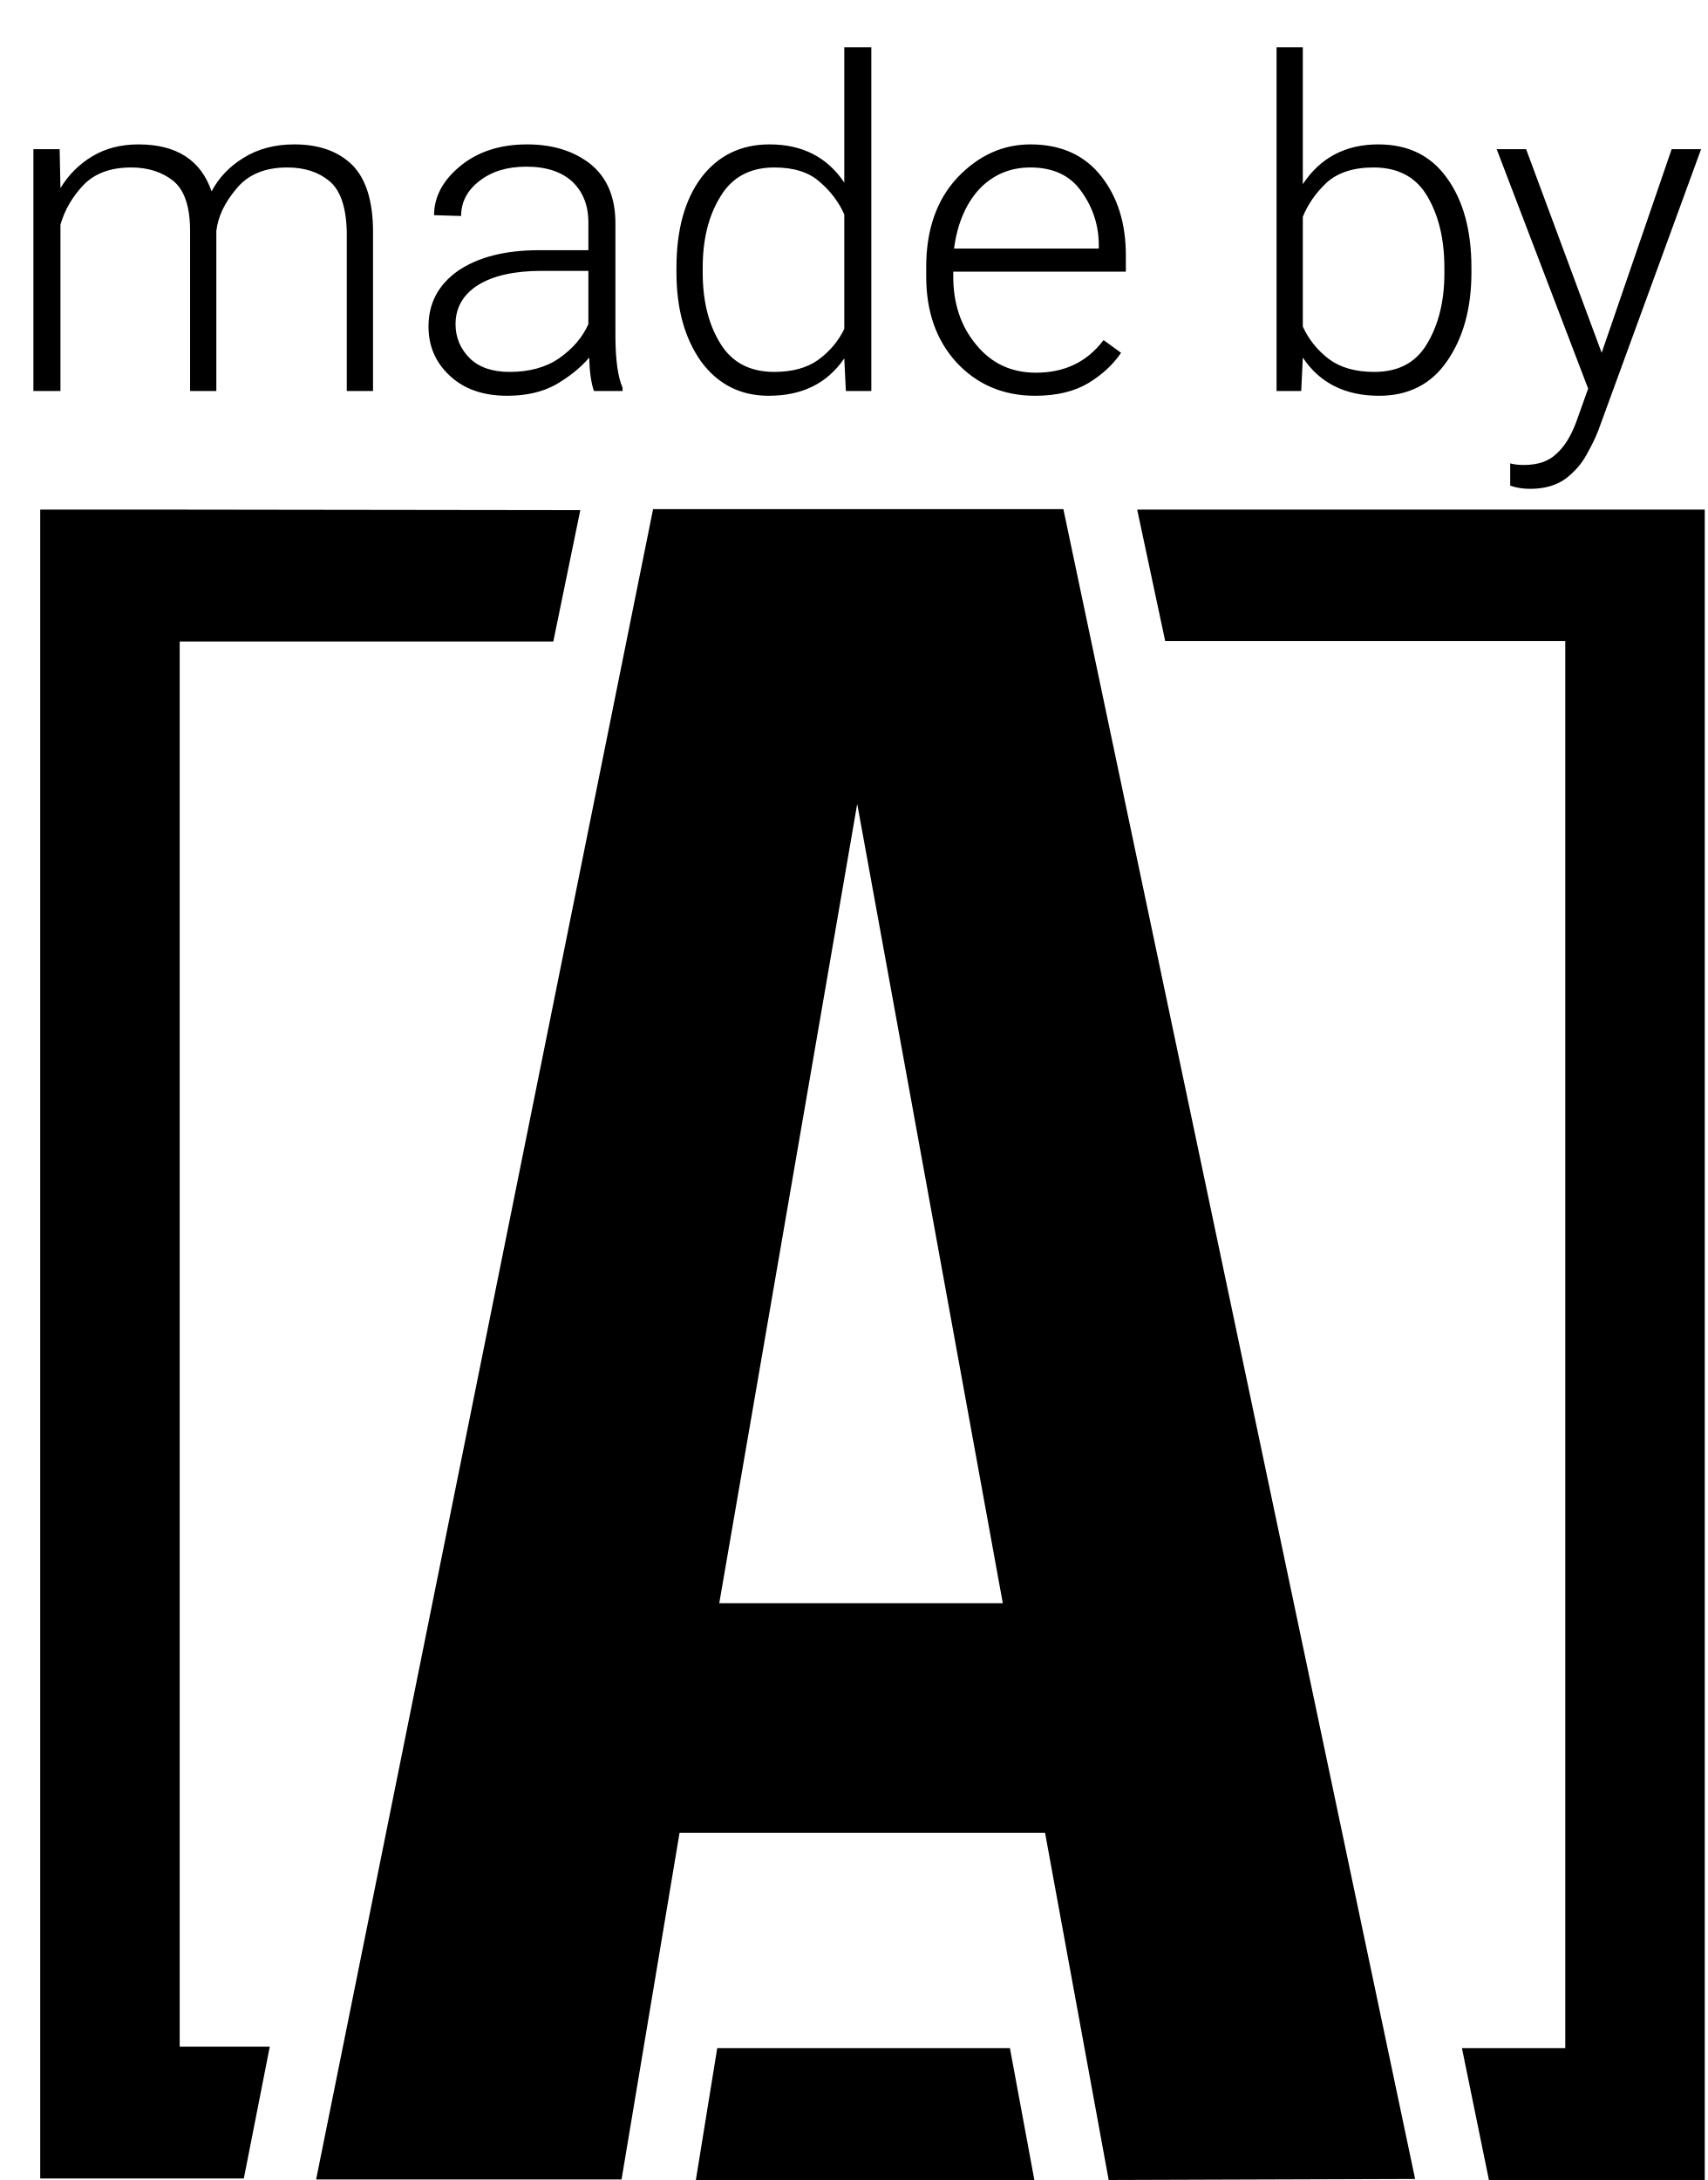
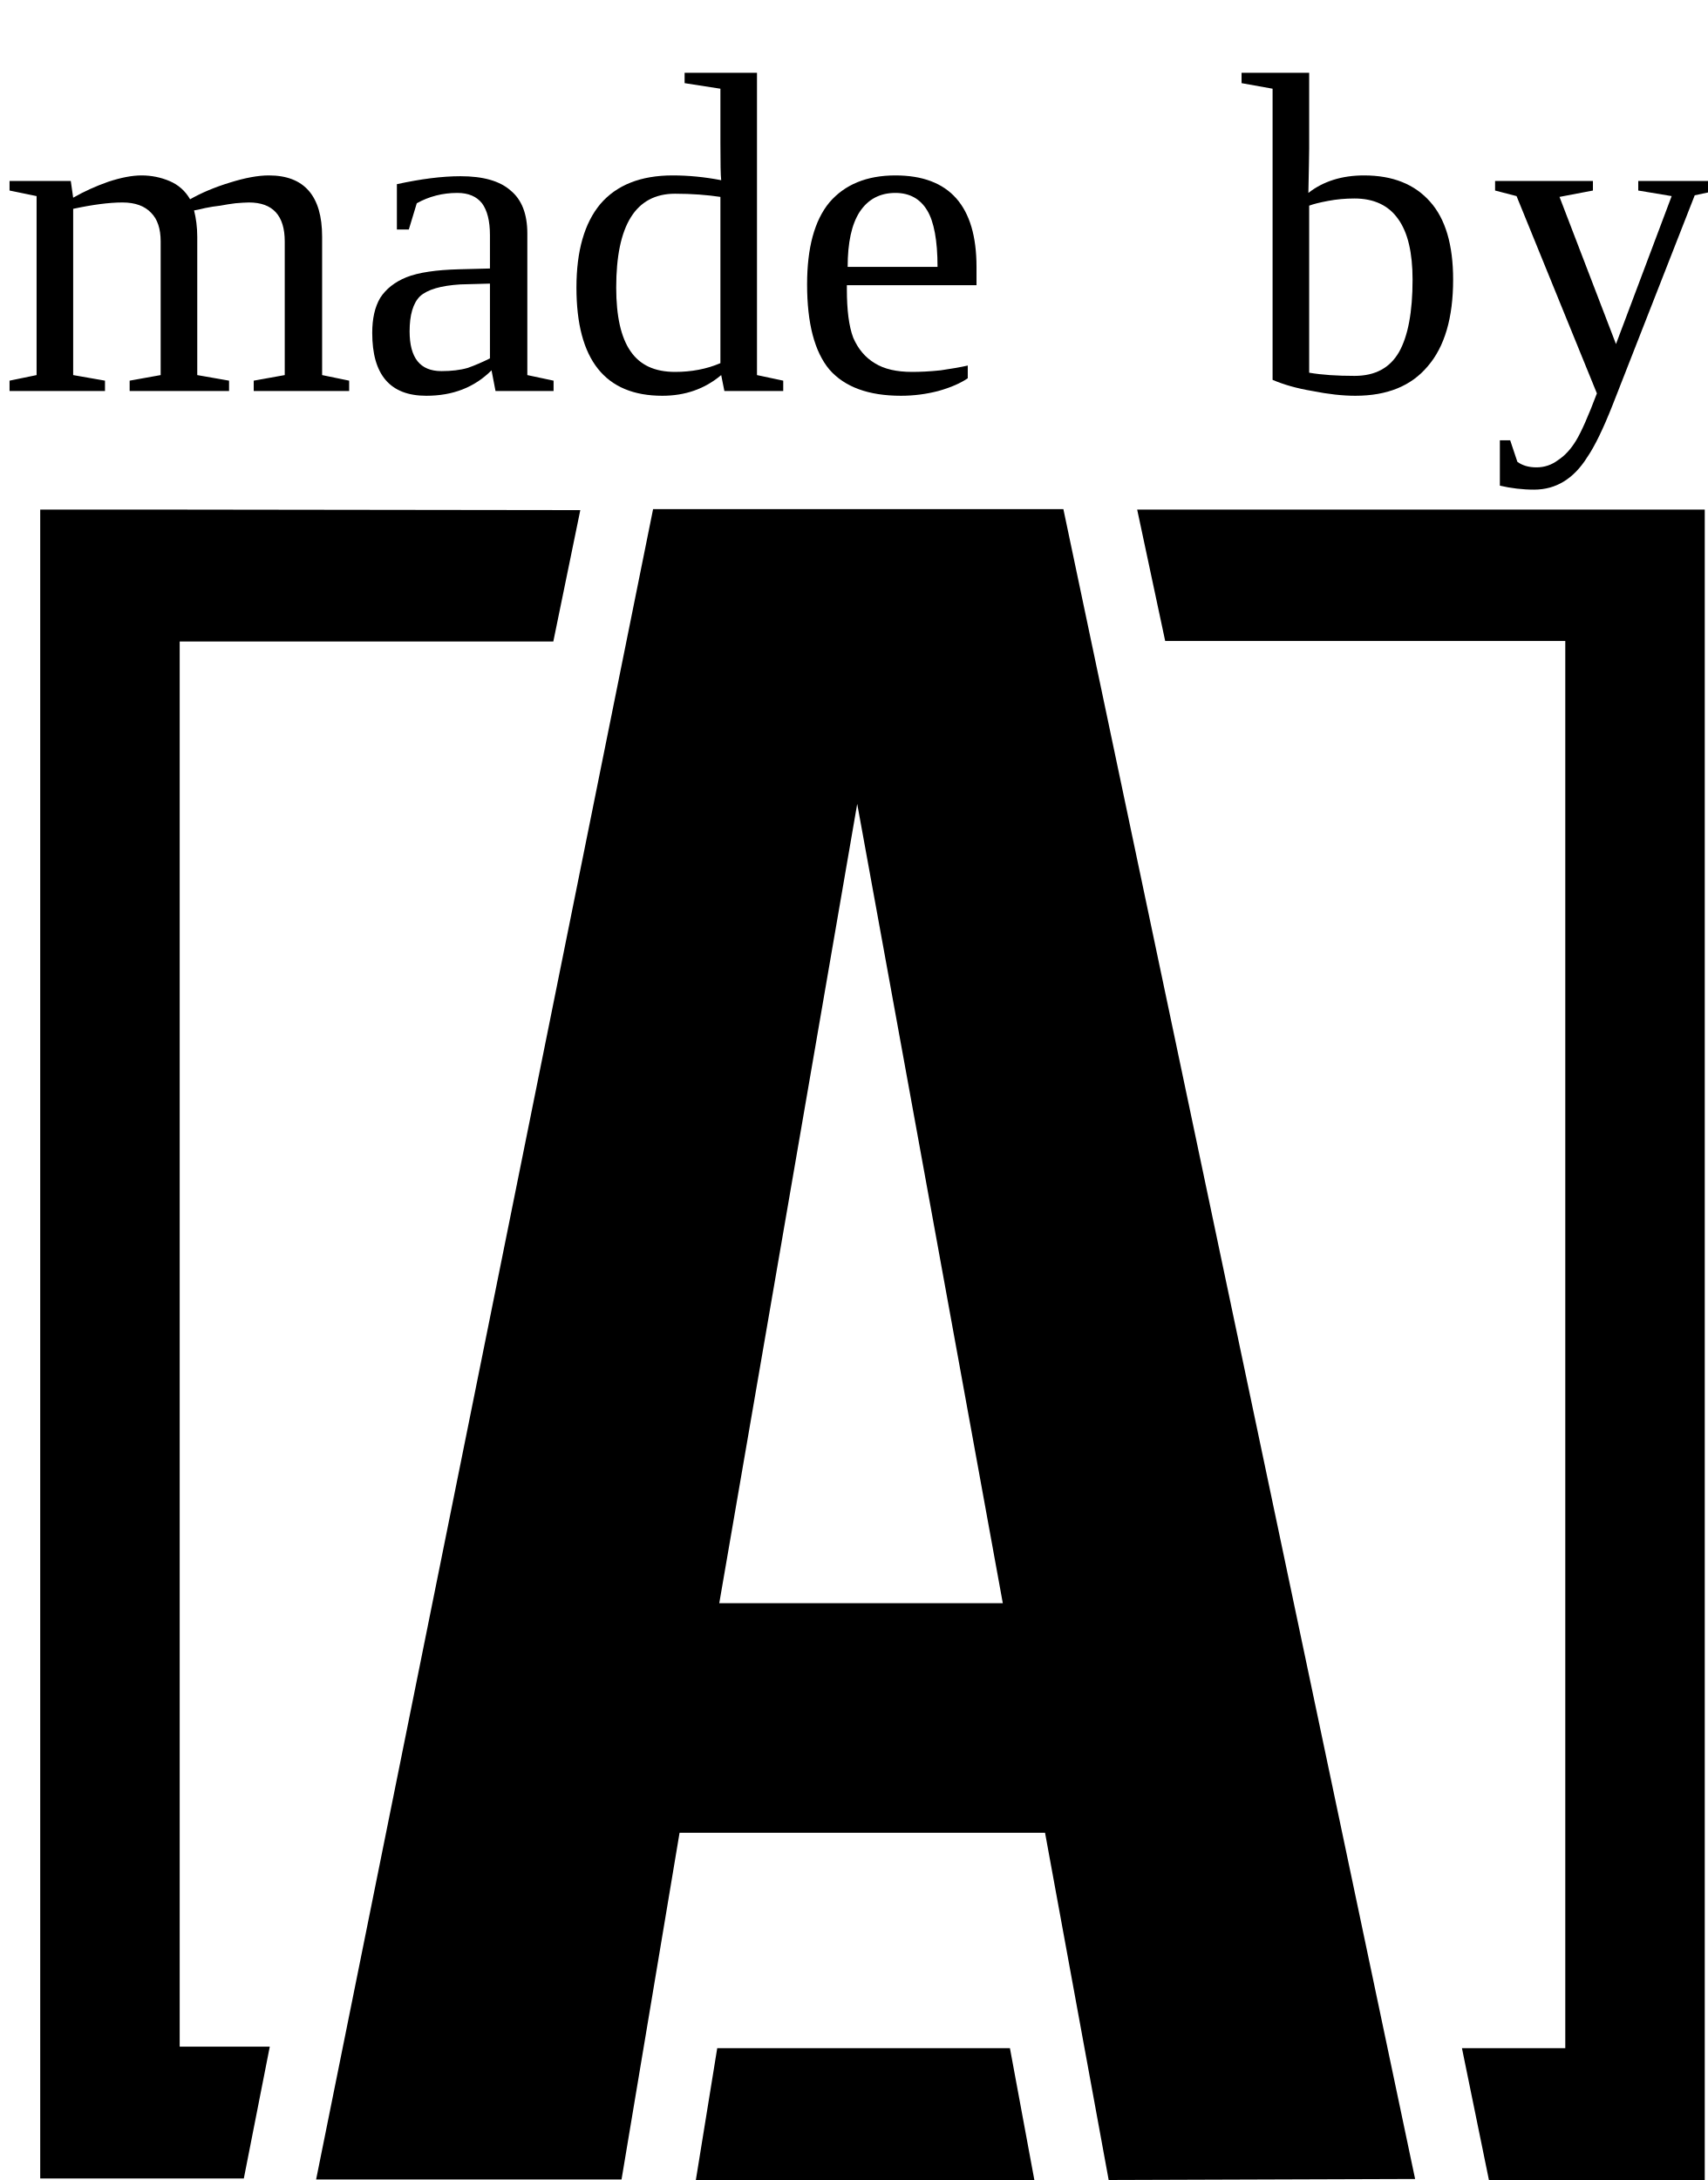
<svg xmlns="http://www.w3.org/2000/svg" viewBox="0 0 33.55 42.82">
  <defs>
-     <style>
-       .cls-1 {
-         font-size: 9px;
-         font-family: "Roboto", sans-serif;
-         font-weight: 300;
-       }
-     </style>
+     <style>.cls-1{font-size:9px;font-family:&amp;quot;Roboto&amp;quot;,sans-serif;font-weight:300}</style>
  </defs>
  <g id="Layer_2" data-name="Layer 2">
    <g id="Layer_1-2" data-name="Layer 1">
-       <g>
-         <g>
-           <path d="M21.78,42.82,20.53,36H13.35l-1.14,6.81h-6L12.83,10h8.06l6.91,32.8ZM14.13,31.49H19.7l-2.86-15.7Z" />
-           <polygon points="30.75 10.01 22.34 10.01 22.89 12.59 30.75 12.59 30.75 40.23 28.72 40.23 29.25 42.82 33.49 42.82 33.49 42.79 33.49 40.23 33.49 12.59 33.49 10.01 30.75 10.01" />
-           <polygon points="19.84 40.23 20.32 42.82 13.67 42.82 14.09 40.23 19.84 40.23" />
-           <polygon points="10.87 12.6 11.4 10.02 3.53 10.01 3.53 10.01 0.79 10.01 0.79 12.59 0.79 40.2 0.79 42.79 3.53 42.79 4.79 42.79 5.3 40.2 3.53 40.2 3.53 12.6 10.87 12.6" />
-         </g>
-         <text class="cls-1" transform="translate(0 7.68)">made <tspan class="cls-2" x="24.39" y="0">b</tspan>
-           <tspan x="29.26" y="0">y</tspan>
-         </text>
-       </g>
+       <path d="M21.78 42.82L20.53 36h-7.18l-1.14 6.81h-6L12.83 10h8.06l6.91 32.8zm-7.65-11.33h5.57l-2.86-15.7zm16.62-21.48h-8.41l.55 2.58h7.86v27.64h-2.03l.53 2.59h4.24V10.01h-2.74z" />
+       <path d="M19.84 40.23l.48 2.59h-6.65l.42-2.59h5.75zM10.87 12.6l.53-2.58-7.87-.01H.79v32.78h4l.51-2.59H3.53V12.6h7.34z" />
+       <text class="cls-1" transform="translate(0 7.68)">made <tspan class="cls-2" x="24.39" y="0">b</tspan>
+         <tspan x="29.26" y="0">y</tspan>
+       </text>
    </g>
  </g>
</svg>
